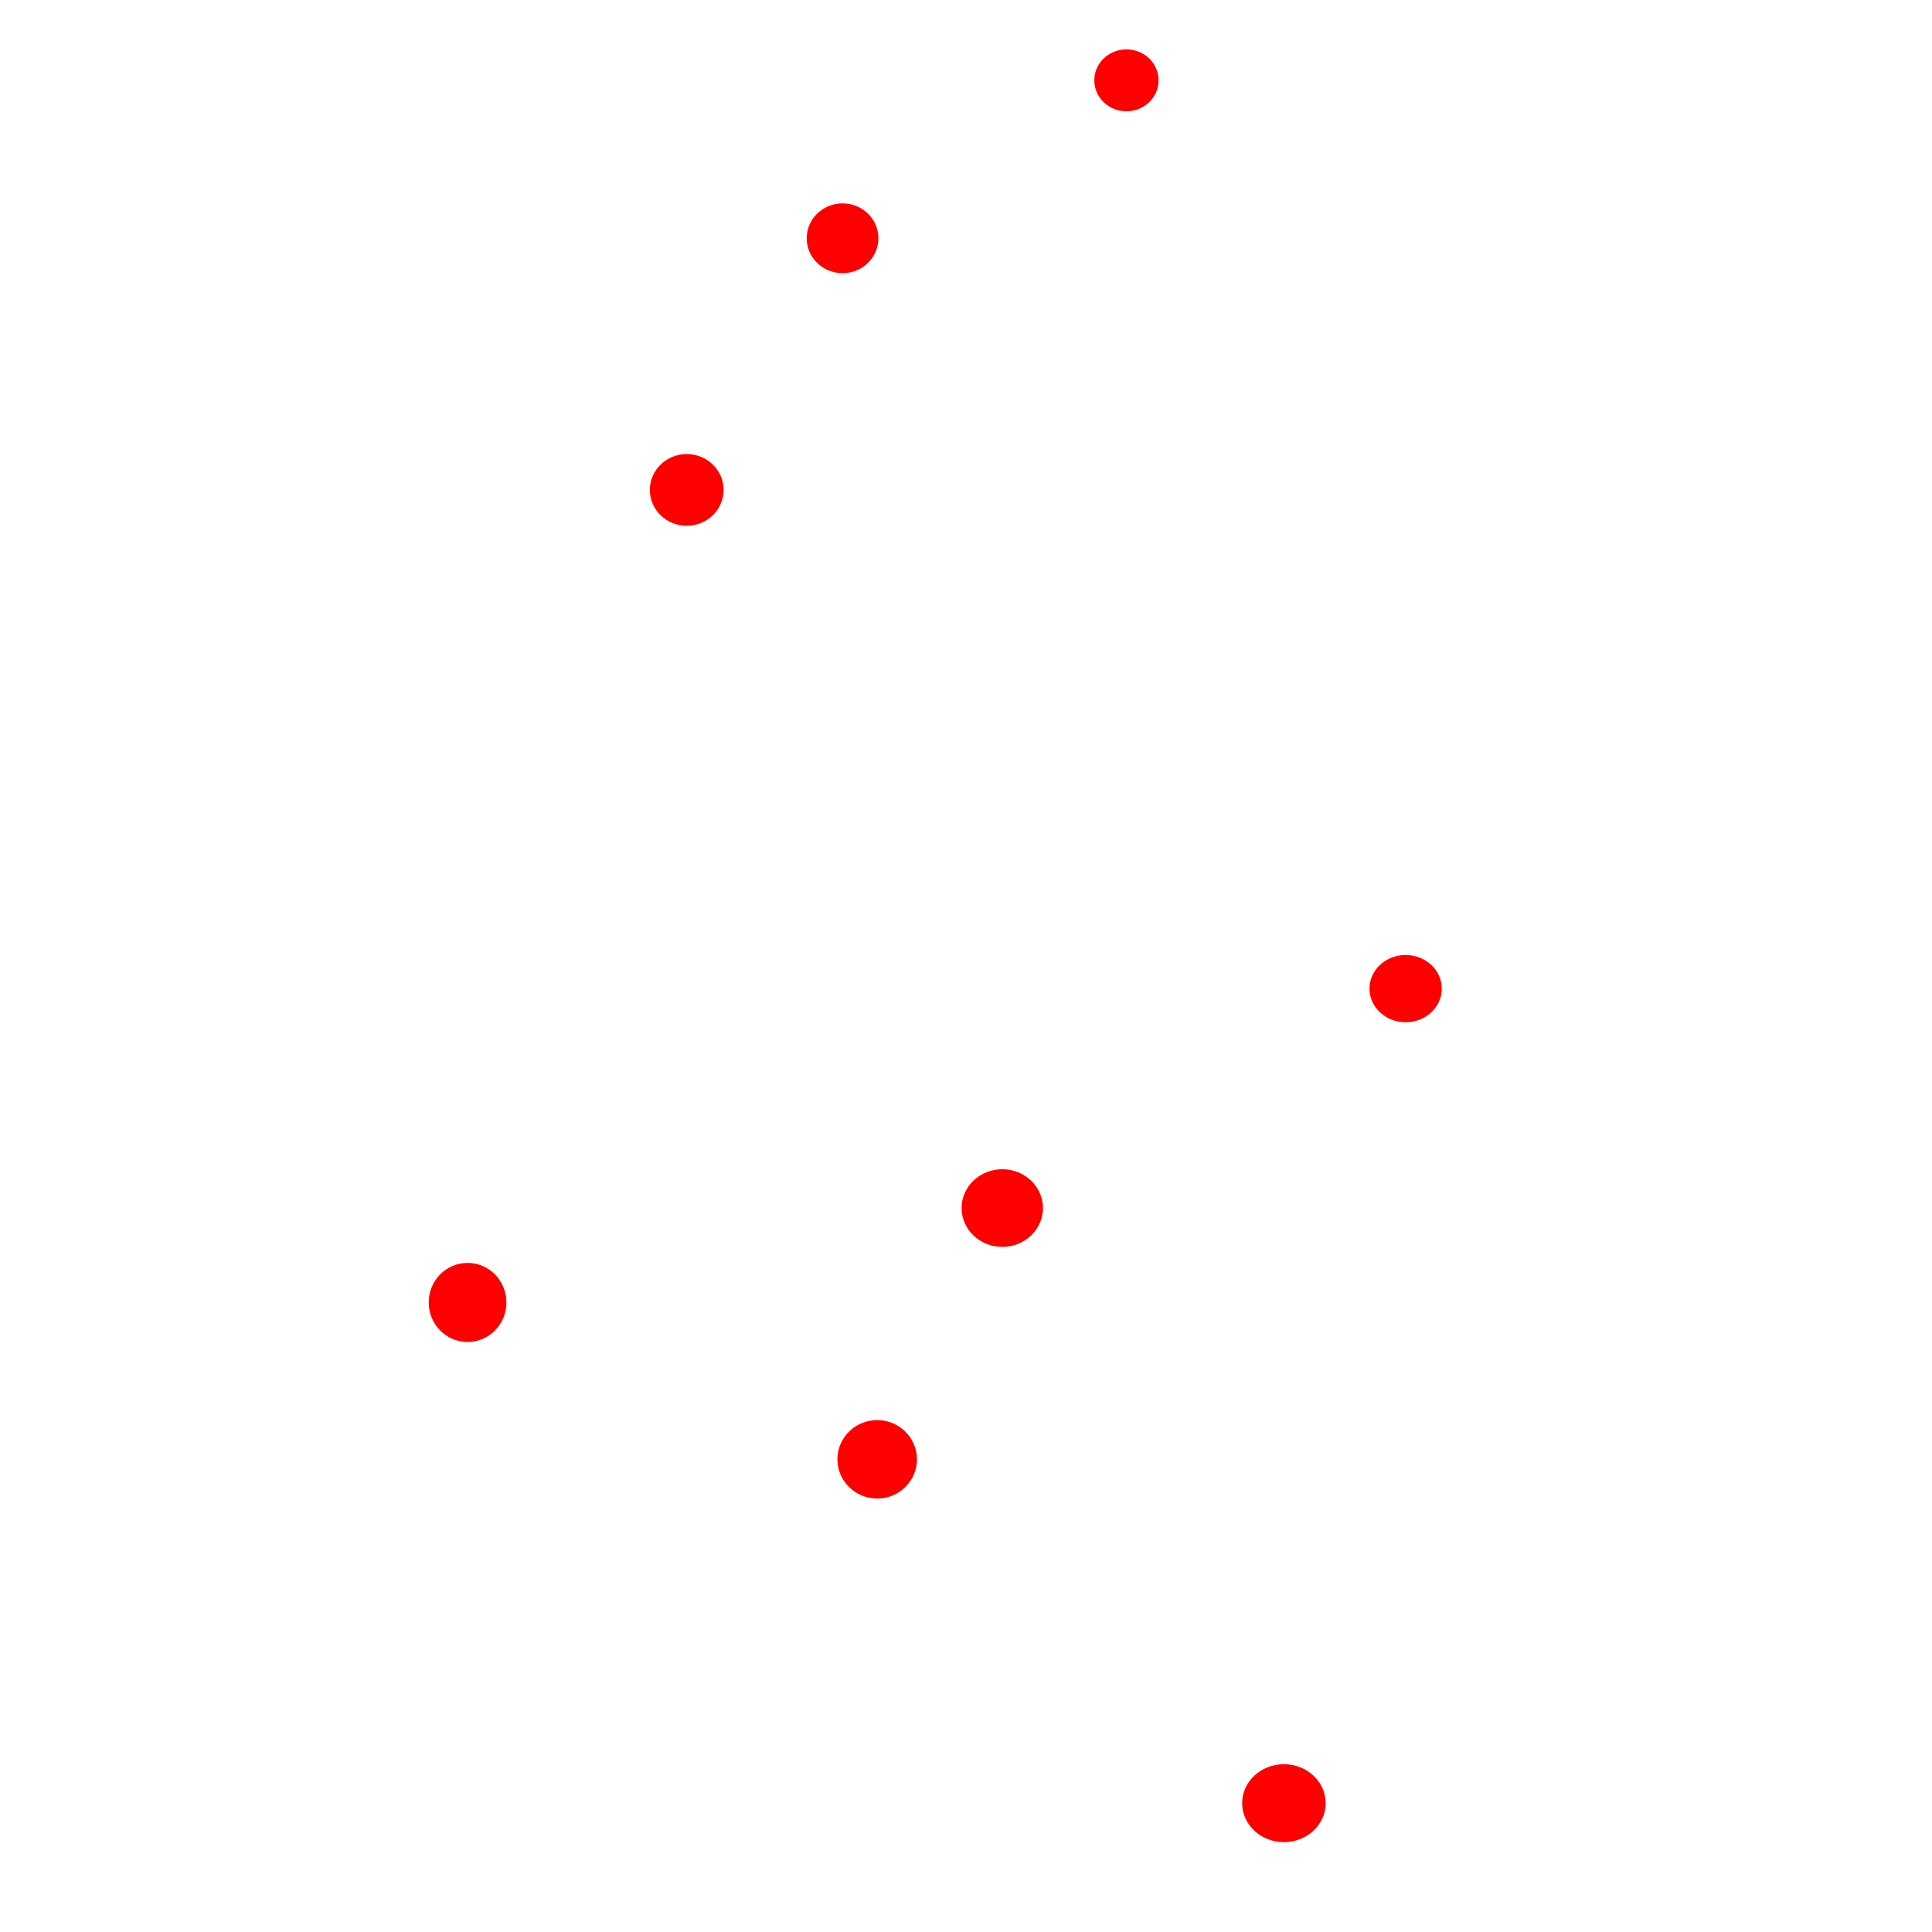
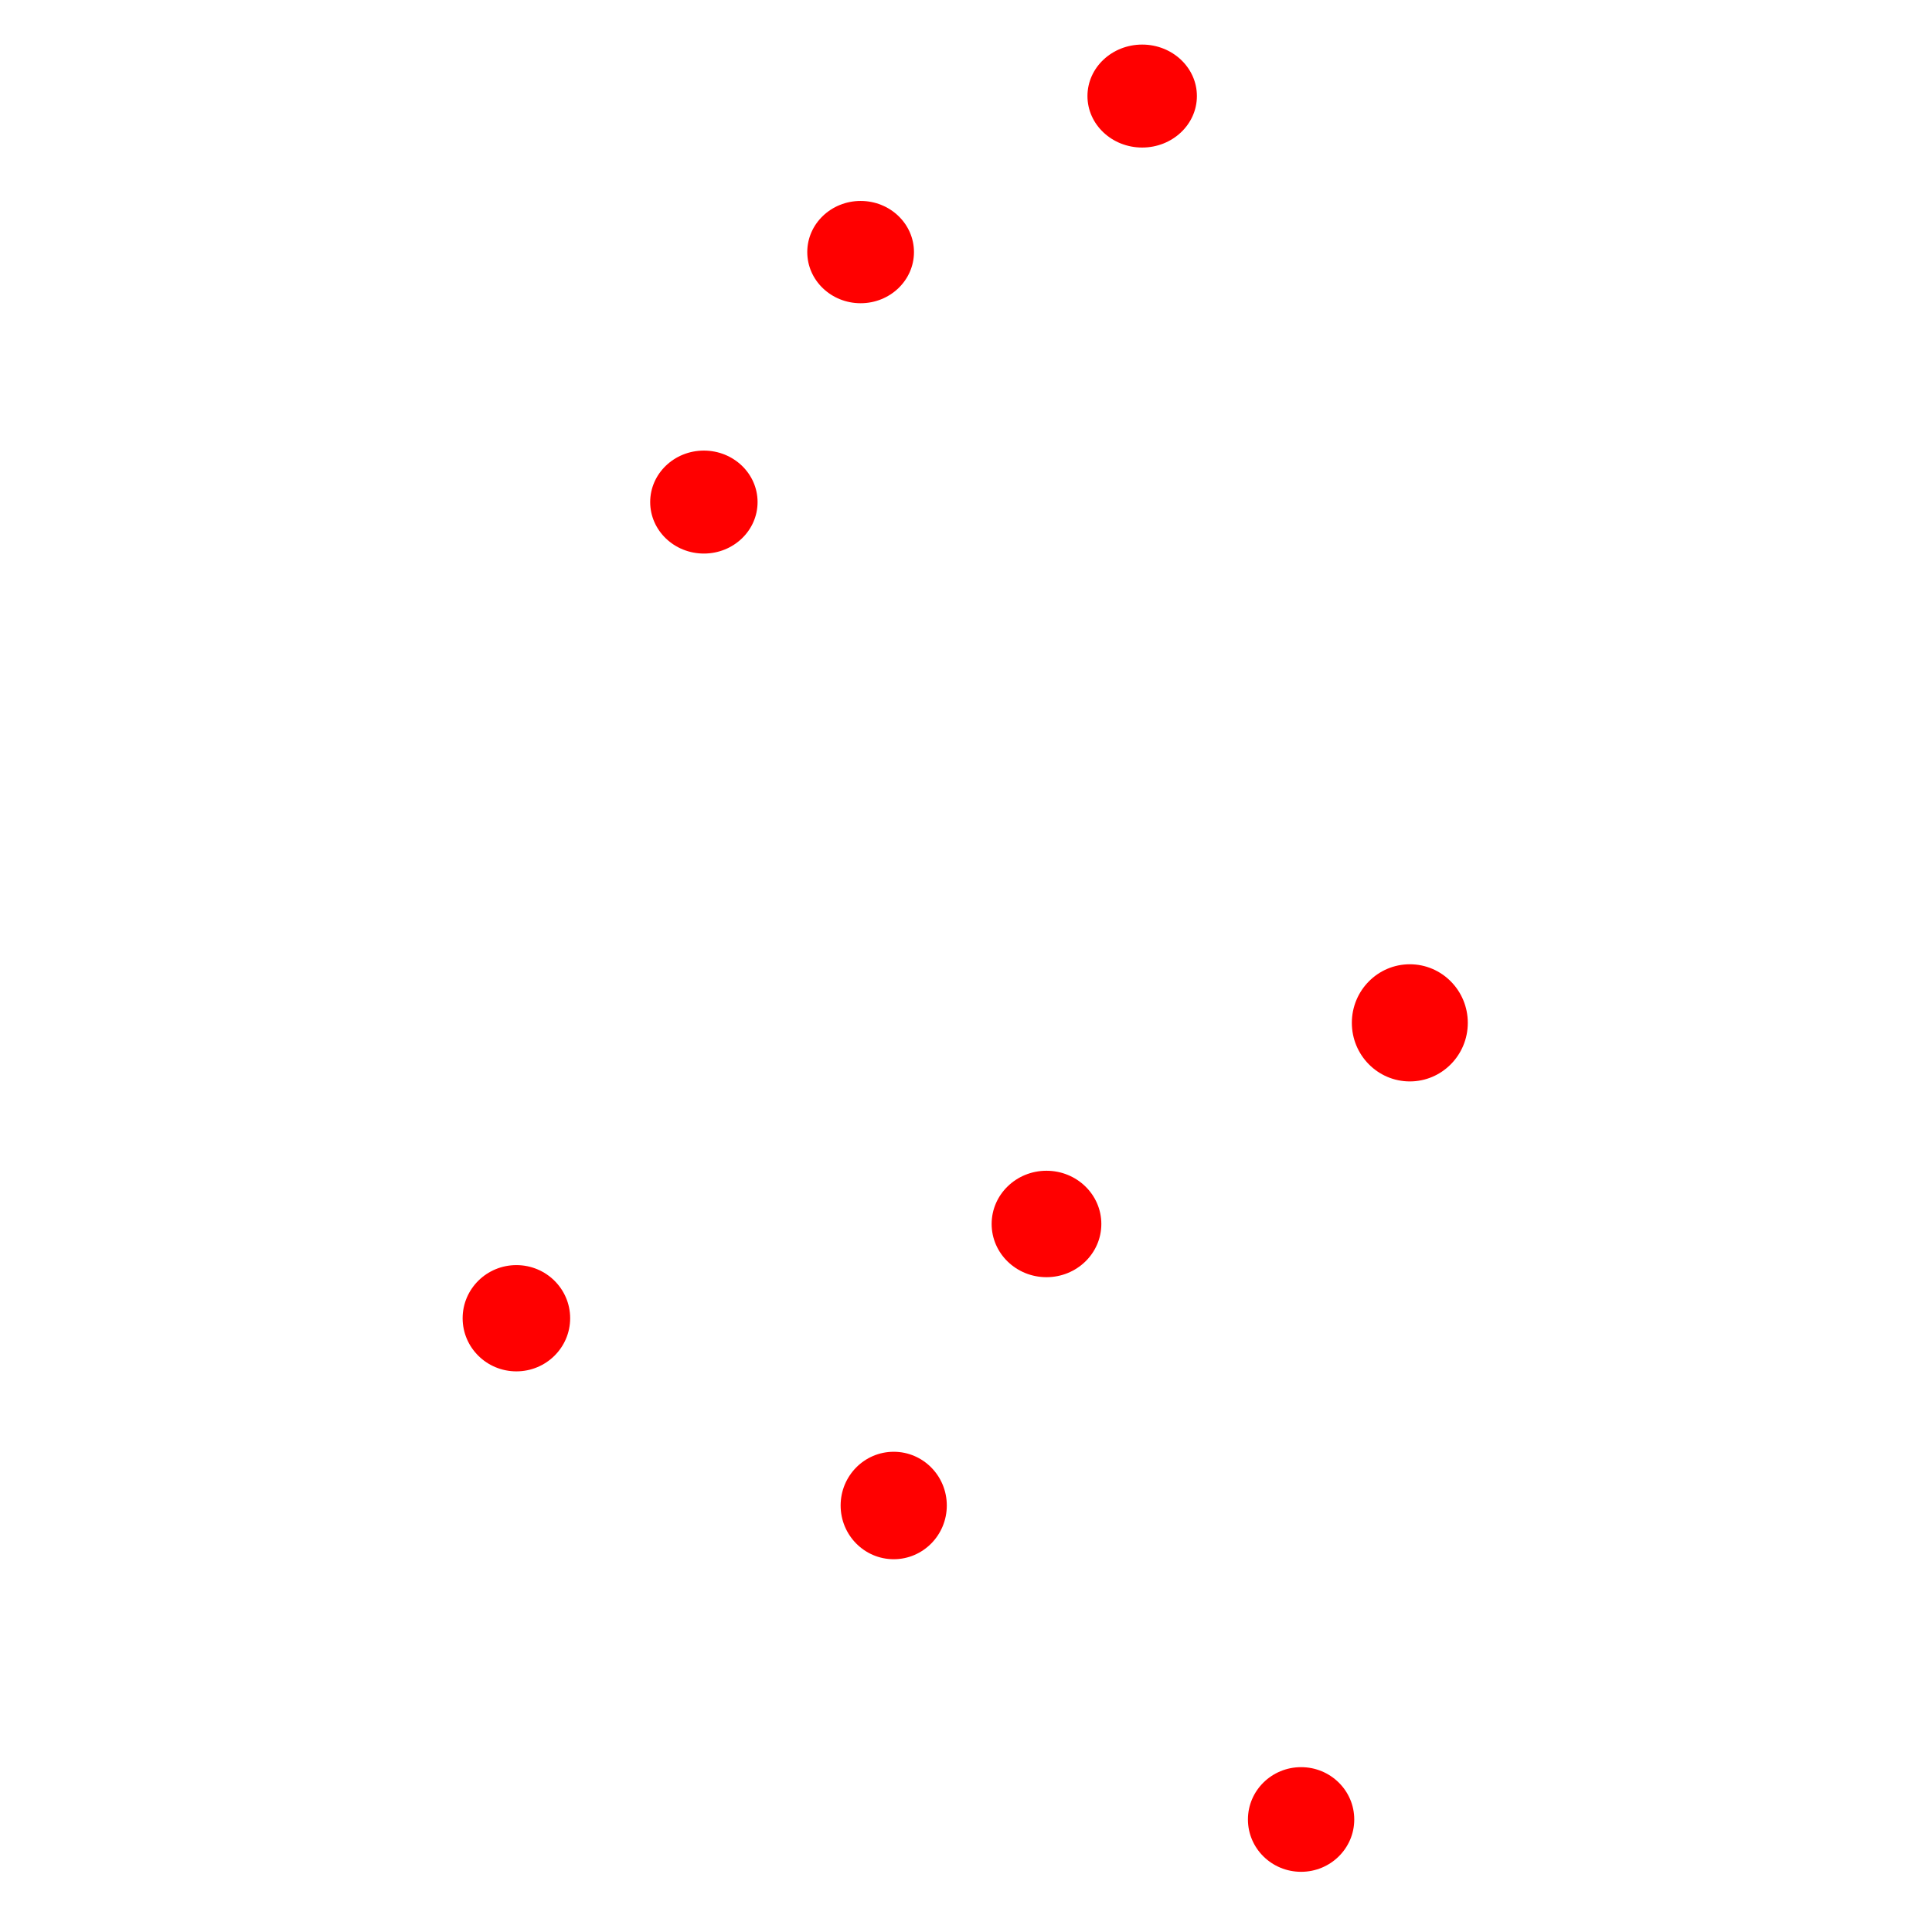
<svg xmlns="http://www.w3.org/2000/svg" width="100%" height="100%" viewBox="0 0 200 200" version="1.1" xml:space="preserve" style="fill-rule:evenodd;clip-rule:evenodd;stroke-linejoin:round;stroke-miterlimit:2;">
  <g transform="matrix(0.307608,0,0,0.307608,-3.74907,-23.9047)">
-     <g transform="matrix(4.19971,0,0,4.39442,-198.084,350.486)">
+     <g transform="matrix(5.81009,0,0,5.90643,-322.615,298.843)">
      <ellipse cx="87.535" cy="37.67" rx="3.114" ry="3.027" style="fill:rgb(255,0,0);" />
    </g>
-     <g transform="matrix(4.29838,0,0,4.36052,-68.8691,404.557)">
+     <g transform="matrix(5.73711,0,0,5.97338,-189.247,359.339)">
      <ellipse cx="87.535" cy="37.67" rx="3.114" ry="3.027" style="fill:rgb(255,0,0);" />
    </g>
-     <g transform="matrix(3.47282,0,0,3.44111,87.2758,-24.8854)">
+     <g transform="matrix(5.91364,0,0,5.72381,-121.084,-105.577)">
      <ellipse cx="87.535" cy="37.67" rx="3.114" ry="3.027" style="fill:rgb(255,0,0);" />
    </g>
-     <g transform="matrix(4.51294,0,0,4.33279,49.221,521.319)">
+     <g transform="matrix(5.745,0,0,5.81755,-52.8424,470.877)">
      <ellipse cx="87.535" cy="37.67" rx="3.114" ry="3.027" style="fill:rgb(255,0,0);" />
    </g>
-     <g transform="matrix(4.39737,0,0,4.31615,-35.4399,321.672)">
+     <g transform="matrix(5.9275,0,0,5.91641,-154.5,266.743)">
      <ellipse cx="87.535" cy="37.67" rx="3.114" ry="3.027" style="fill:rgb(255,0,0);" />
    </g>
-     <g transform="matrix(3.9062,0,0,3.73834,143.298,269.591)">
+     <g transform="matrix(6.26573,0,0,6.51245,-61.8333,176.607)">
      <ellipse cx="87.535" cy="37.67" rx="3.114" ry="3.027" style="fill:rgb(255,0,0);" />
    </g>
-     <g transform="matrix(3.87518,0,0,3.87939,-43.4815,11.7616)">
+     <g transform="matrix(5.76571,0,0,5.68577,-202.888,-51.6368)">
      <ellipse cx="87.535" cy="37.67" rx="3.114" ry="3.027" style="fill:rgb(255,0,0);" />
    </g>
-     <g transform="matrix(3.98406,0,0,3.98652,-105.453,92.4103)">
+     <g transform="matrix(5.80269,0,0,5.72381,-258.873,31.0592)">
      <ellipse cx="87.535" cy="37.67" rx="3.114" ry="3.027" style="fill:rgb(255,0,0);" />
    </g>
  </g>
</svg>
